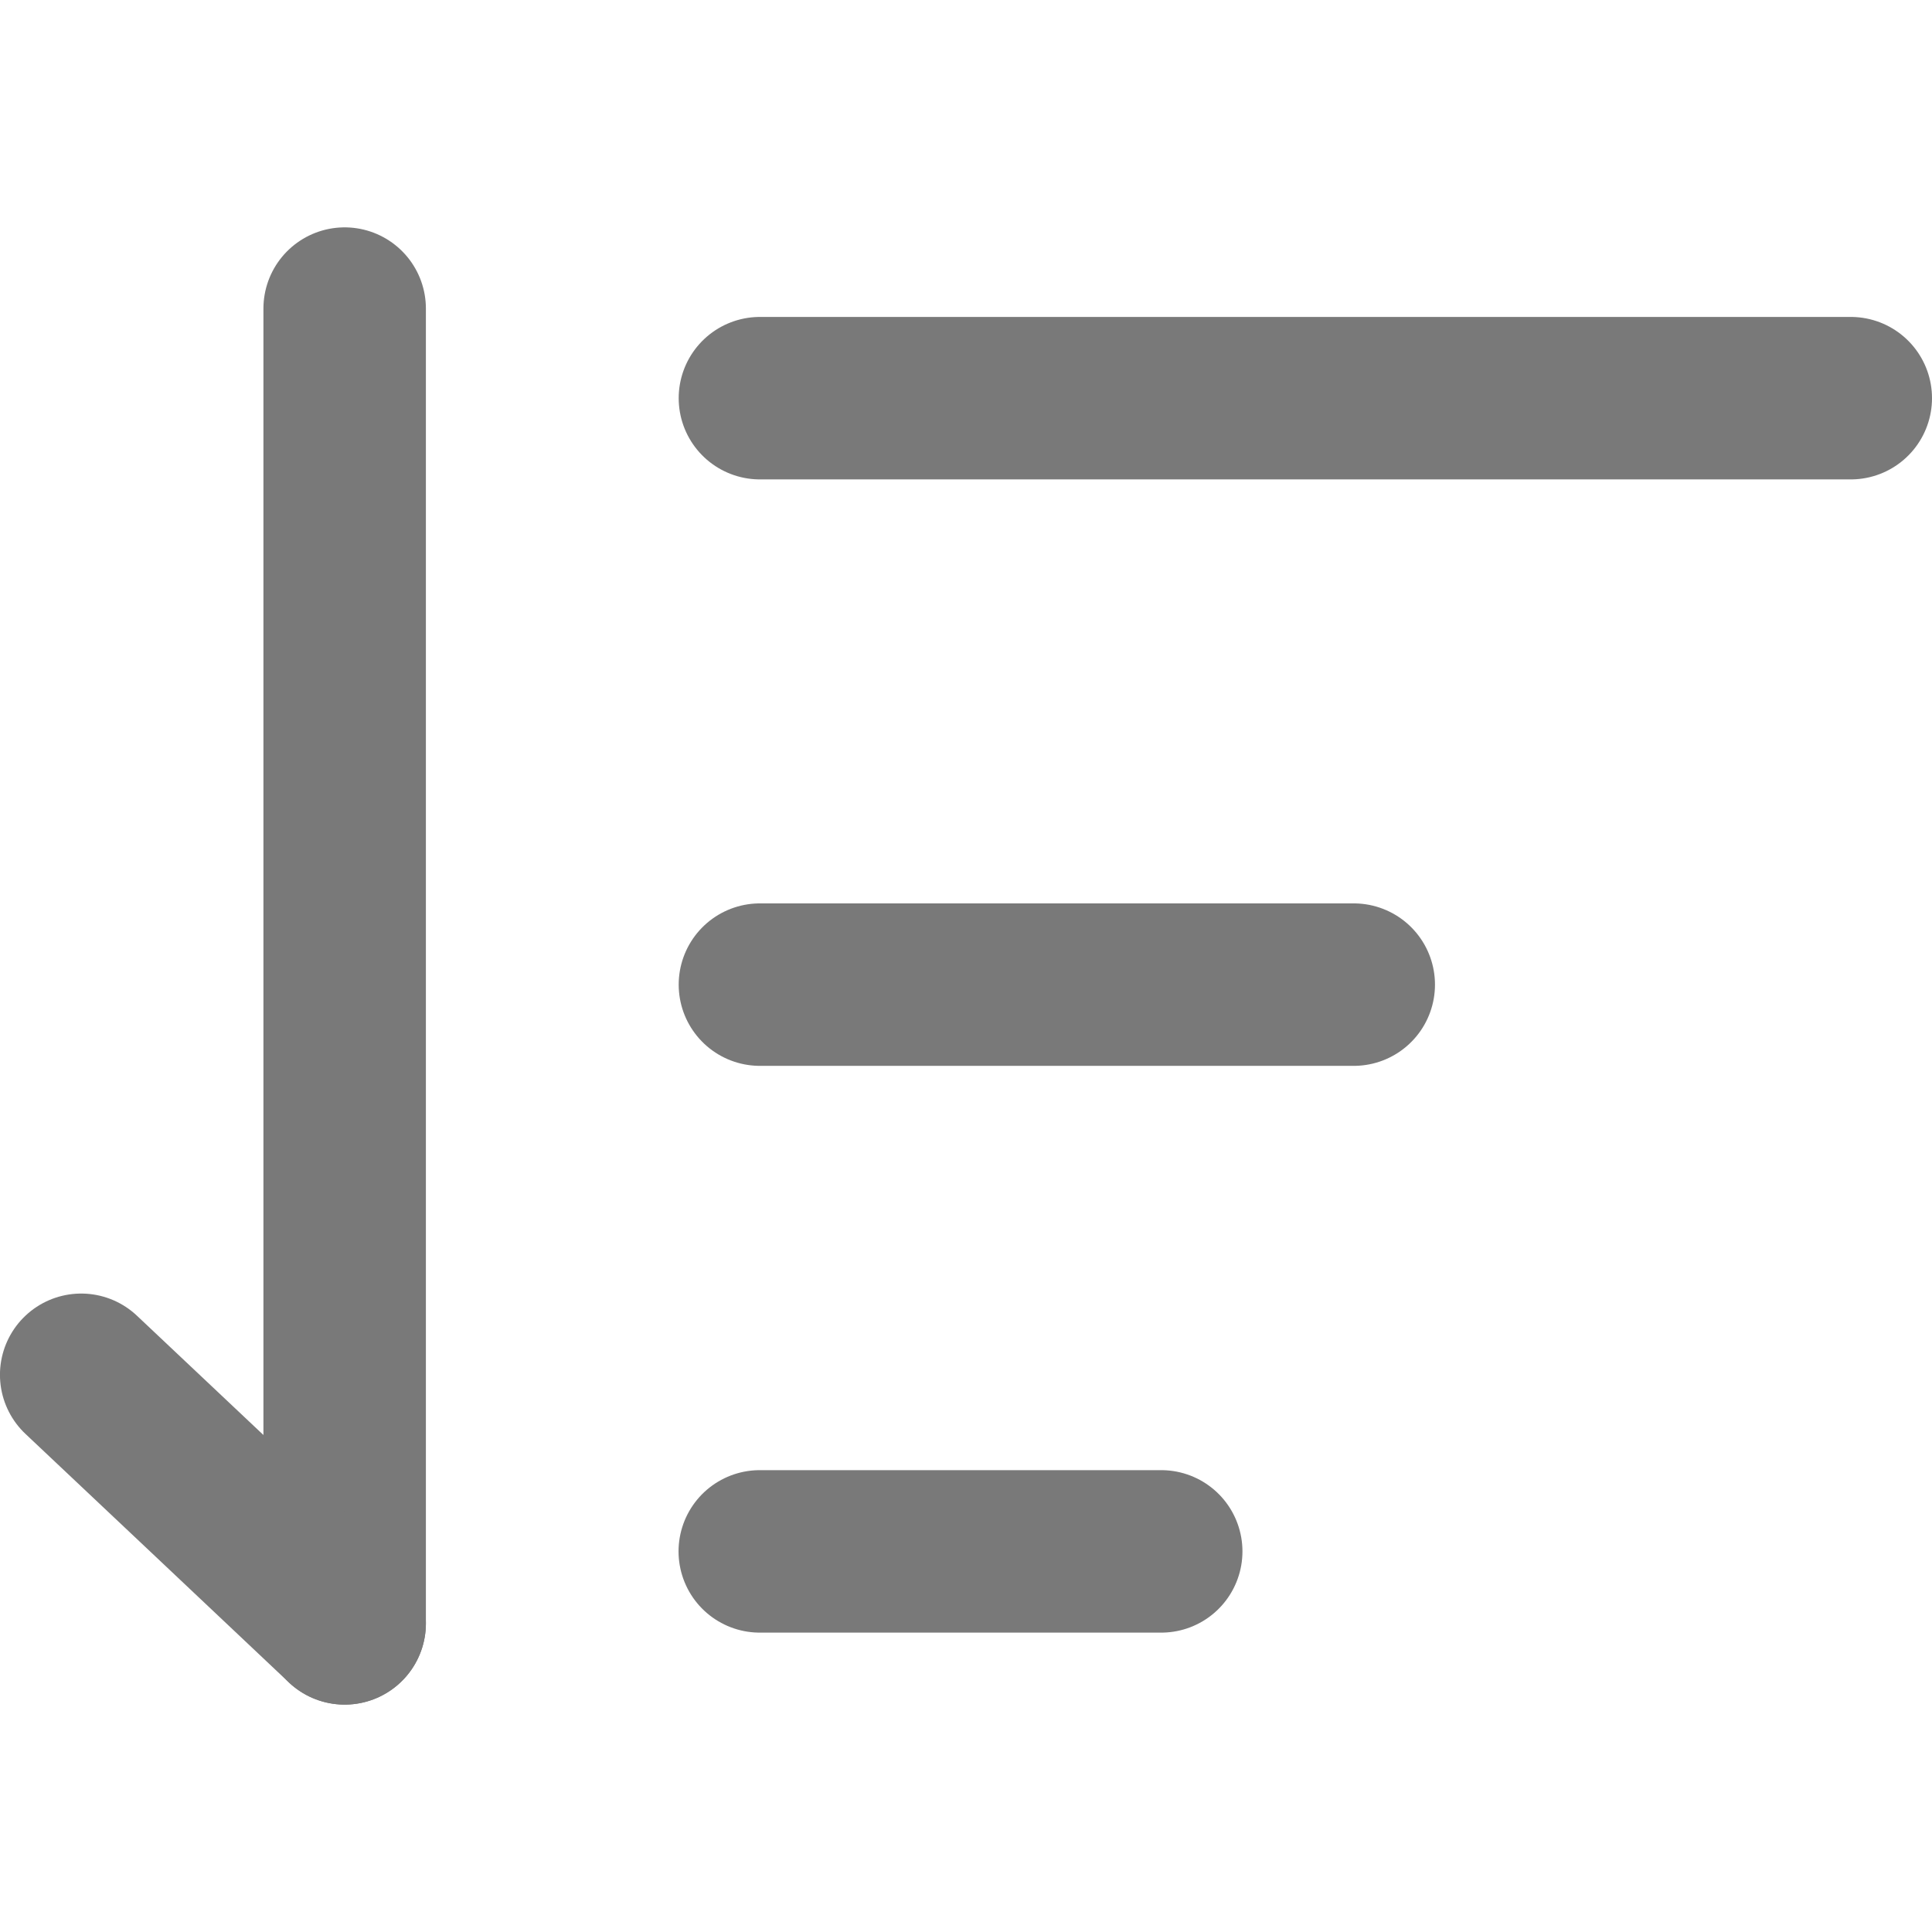
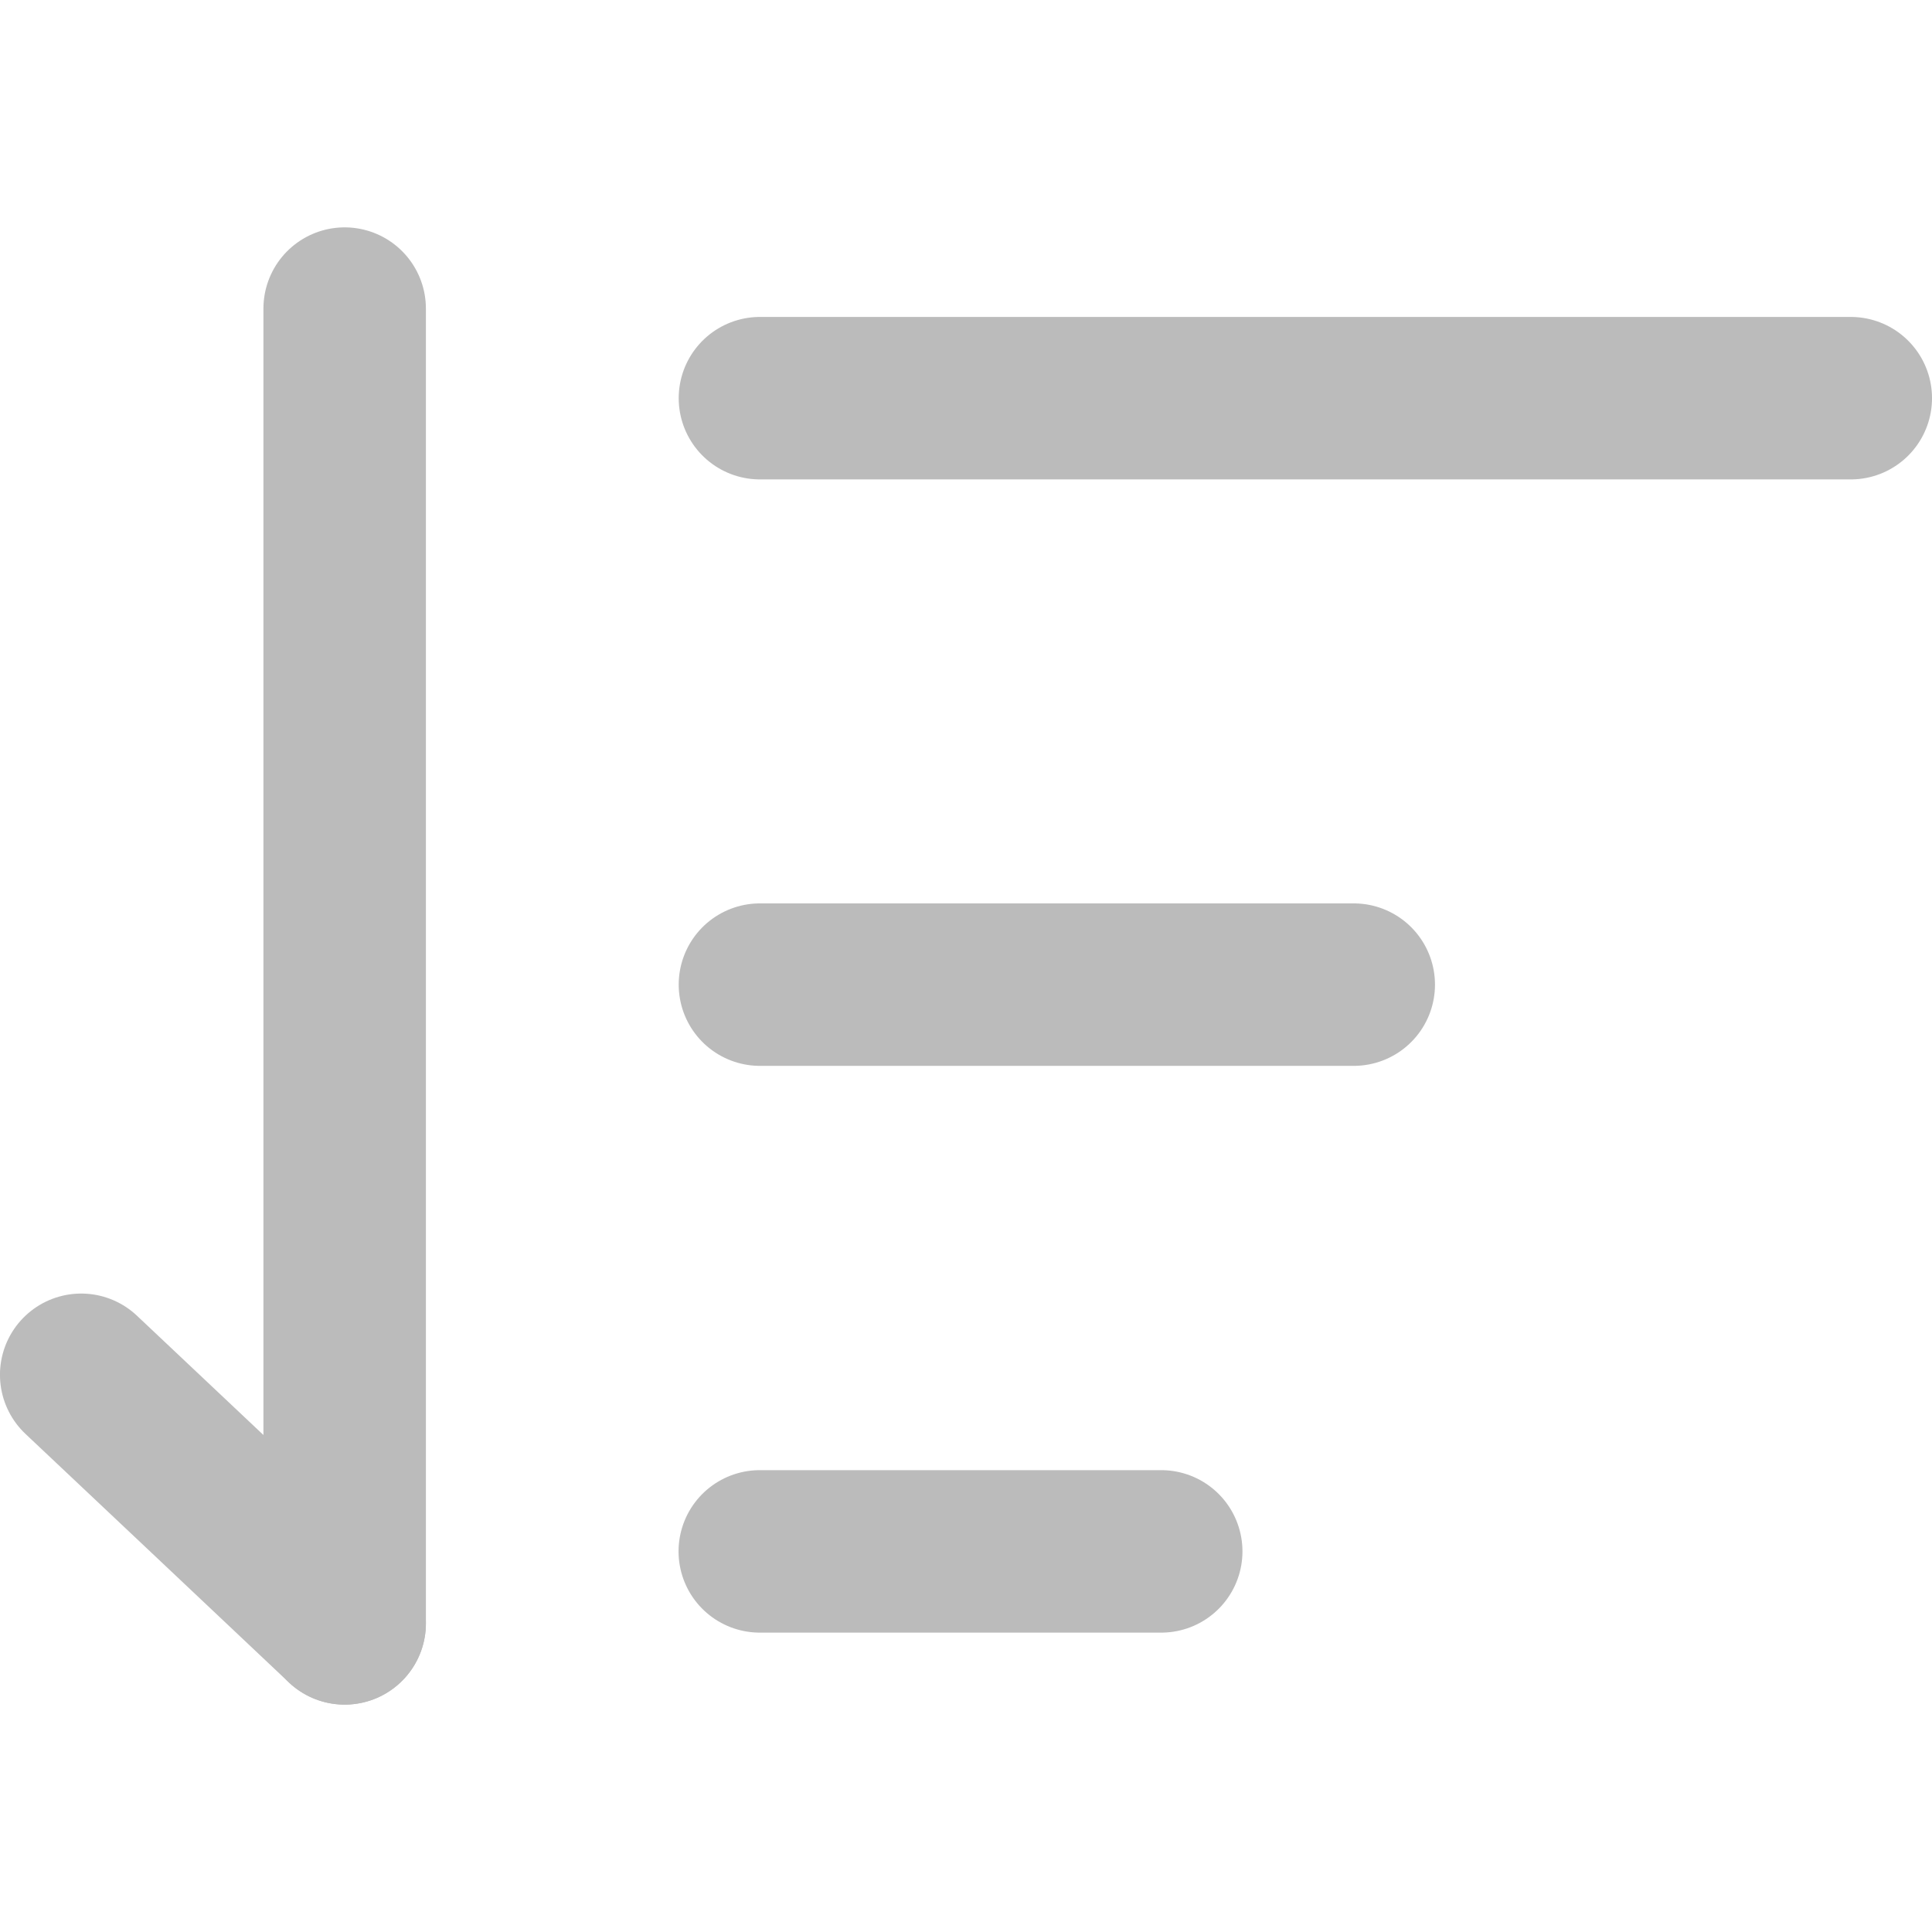
<svg xmlns="http://www.w3.org/2000/svg" width="64" height="64" viewBox="0 0 16.933 16.933" version="1.1" id="svg1" xml:space="preserve">
  <defs id="defs1">
    <linearGradient id="swatch5">
      <stop style="stop-color:#000000;stop-opacity:1;" offset="0" id="stop5" />
    </linearGradient>
    <linearGradient id="swatch4">
      <stop style="stop-color:#000000;stop-opacity:1;" offset="0" id="stop4" />
    </linearGradient>
    <linearGradient id="swatch3">
      <stop style="stop-color:#000000;stop-opacity:1;" offset="0" id="stop3" />
    </linearGradient>
  </defs>
-   <g id="layer1" style="display:inline">
-     <g id="g52" transform="translate(-127.5185,55.51052)">
-       <g id="g5" transform="matrix(1.38361,0,0,1.38361,191.019,88.44776)" style="fill:none;stroke:#010101;stroke-opacity:1">
-         <path style="fill:none;stroke:#010101;stroke-width:1.1;stroke-linecap:round;stroke-opacity:1;paint-order:stroke fill markers" d="m -47.893,-117.806 c 3.713,0.022 7.426,0.044 11.139,0.066" id="path1" />
-         <path style="fill:none;stroke:#010101;stroke-width:1.1;stroke-linecap:round;stroke-opacity:1;paint-order:stroke fill markers" d="m -47.893,-117.806 c 3.713,0.022 7.426,0.044 11.139,0.066" id="path2" transform="translate(0,5.144938)" />
-         <path style="fill:none;stroke:#010101;stroke-width:1.1;stroke-linecap:round;stroke-opacity:1;paint-order:stroke fill markers" d="m -47.893,-117.806 c 3.713,0.022 7.426,0.044 11.139,0.066" id="path3" transform="translate(0,10.28988)" />
-       </g>
-       <g id="g24" transform="matrix(1.184676,0,0,1.184676,-6.312672,66.00265)" style="stroke:#010101;stroke-opacity:1">
-         <path style="fill:none;stroke:#010101;stroke-width:1.1;stroke-linecap:round;stroke-opacity:1;paint-order:stroke fill markers" d="m 134.17,-119.185 c -1.459,-0.009 -2.919,-0.017 -3.843,-0.022 -0.924,-0.005 -1.312,-0.007 -1.768,0.149 -0.456,0.156 -0.98,0.468 -1.242,0.956 -0.262,0.488 -0.262,0.815 -0.261,2.642 5e-4,1.828 -5e-4,-0.83 5e-4,2.142 0.001,2.972 0.001,3.622 0.3,4.048 0.299,0.425 0.897,0.625 1.39,0.724 0.493,0.099 0.882,0.097 1.893,0.087 1.012,-0.01 2.647,-0.029 3.92,-0.038 1.272,-0.009 2.182,-0.009 3.091,-0.009 0.651,0 1.301,0 1.727,-0.299 0.425,-0.299 0.625,-0.897 0.724,-1.39 0.099,-0.493 0.097,-0.882 0.092,-1.371 -0.005,-0.489 -0.014,-1.08 -0.022,-1.67" id="path4-2-8" transform="rotate(90,132.3974,-113.8494)" />
-         <path id="path7" style="fill:none;stroke:#010101;stroke-width:1.1;stroke-linecap:round;stroke-opacity:1;paint-order:stroke fill markers" d="m 133.757,-108.038 c 1.329,0 2.658,0 3.987,0 m -1.988,-2.04 c 0,1.36 0,2.721 0,4.081" />
-         <path id="path23" style="fill:none;fill-opacity:1;stroke:#010101;stroke-width:0.6;stroke-linecap:butt;stroke-linejoin:miter;stroke-dasharray:none;stroke-opacity:1;paint-order:stroke fill markers" d="m 134.564,-114.557 c 0.557,0 1.114,0 1.672,0 m -1.598,-1.372 c 0.531,-0.002 1.062,-0.004 1.594,-0.006 m -1.614,2.992 c 0,-1.095 0,-2.19 0,-3.286 m -2.961,0.283 c 0.287,-0.01 0.574,-0.019 0.824,0.011 0.249,0.03 0.461,0.101 0.607,0.238 0.145,0.137 0.224,0.341 0.257,0.635 0.033,0.294 0.019,0.677 -0.058,0.967 -0.077,0.291 -0.217,0.489 -0.392,0.606 -0.175,0.117 -0.386,0.153 -0.597,0.171 -0.211,0.018 -0.422,0.017 -0.634,0.017 m -0.015,-2.961 c 6.7e-4,0.1 0.001,0.2 0.004,0.744 0.003,0.544 0.008,1.531 0.013,2.519 m -2.876,-3.25 c 0.002,0.454 0.003,0.907 0.002,1.316 -0.002,0.409 -0.007,0.773 -0.009,1.095 -0.003,0.323 -0.003,0.604 -0.003,0.885 m 0.011,-1.514 c 0.33,0 0.659,0 0.915,-0.015 0.256,-0.015 0.439,-0.044 0.578,-0.172 0.139,-0.128 0.236,-0.354 0.236,-0.582 -3e-5,-0.229 -0.096,-0.46 -0.221,-0.581 -0.125,-0.121 -0.279,-0.133 -0.536,-0.136 -0.256,-0.003 -0.615,0.003 -0.974,0.009" />
-       </g>
-       <g id="g6" transform="matrix(1.266868,0,0,1.266868,-63.53903,75.45631)">
-         <circle style="fill:#000000;fill-opacity:1;stroke:#010101;stroke-width:0.6;stroke-linecap:butt;stroke-linejoin:miter;stroke-miterlimit:0;paint-order:normal" id="path5" cx="192.462" cy="-117.831" r="1.034" />
-         <circle style="fill:#000000;fill-opacity:1;stroke:#010101;stroke-width:0.6;stroke-linecap:butt;stroke-linejoin:miter;stroke-miterlimit:0;paint-order:normal" id="path5-1" cx="192.462" cy="-112.64" r="1.034" />
-         <circle style="fill:#000000;fill-opacity:1;stroke:#010101;stroke-width:0.6;stroke-linecap:butt;stroke-linejoin:miter;stroke-miterlimit:0;paint-order:normal" id="path5-4" cx="192.462" cy="-107.131" r="1.034" />
-       </g>
-       <g id="g11" transform="matrix(1.238061,0,0,1.238061,-35.85625,71.83044)">
-         <path style="fill:#000000;fill-opacity:0.006;stroke:#010101;stroke-width:1.081;stroke-linecap:round;stroke-linejoin:miter;stroke-miterlimit:0;stroke-dasharray:none;paint-order:normal" d="m 170.543,-106.208 c -1.311,-1.315 -2.622,-2.63 -3.933,-3.944" id="path8" />
-         <ellipse style="fill:#000000;fill-opacity:0.006;stroke:#010101;stroke-width:1.081;stroke-linecap:butt;stroke-linejoin:miter;stroke-miterlimit:0;stroke-dasharray:none;paint-order:normal" id="path6" cx="163.11" cy="-113.789" rx="5.163" ry="4.948" />
-       </g>
-       <g id="g27" transform="matrix(1.317262,0,0,1.317262,-35.33695,54.25727)">
-         <path style="fill:#000000;fill-opacity:0.006;stroke:#797979;stroke-width:1.081;stroke-linecap:round;stroke-linejoin:miter;stroke-miterlimit:0;stroke-dasharray:none;stroke-opacity:1;paint-order:normal" d="m 125.925,-81.277 c 0,2.916 0,5.832 0,8.748" id="path14" />
-         <path style="fill:#000000;fill-opacity:0.006;stroke:#797979;stroke-width:1.081;stroke-linecap:round;stroke-linejoin:miter;stroke-miterlimit:0;stroke-dasharray:none;stroke-opacity:1;paint-order:normal" d="m 124.172,-74.183 c 0.584,0.551 1.169,1.102 1.753,1.654" id="path21" />
-         <path style="fill:#000000;fill-opacity:0.006;stroke:#797979;stroke-width:1.081;stroke-linecap:round;stroke-linejoin:miter;stroke-miterlimit:0;stroke-dasharray:none;stroke-opacity:1;paint-order:normal" d="m 128.688,-80.681 c 2.419,0 4.839,0 7.258,0" id="path24" />
-         <path style="fill:#000000;fill-opacity:0.006;stroke:#797979;stroke-width:1.081;stroke-linecap:round;stroke-linejoin:miter;stroke-miterlimit:0;stroke-dasharray:none;stroke-opacity:1;paint-order:normal" d="m 128.688,-76.779 c 1.317,0 2.634,0 3.951,0" id="path25" />
-         <path style="fill:#000000;fill-opacity:0.006;stroke:#797979;stroke-width:1.081;stroke-linecap:round;stroke-linejoin:miter;stroke-miterlimit:0;stroke-dasharray:none;stroke-opacity:1;paint-order:normal" d="m 128.687,-73.008 c 0.89,0 1.78,0 2.671,0" id="path26" />
-       </g>
-       <g id="g30" transform="translate(13.90554,8.676511)">
-         <path style="fill:#000000;fill-opacity:0.006;stroke:#797979;stroke-width:1.081;stroke-linecap:round;stroke-linejoin:miter;stroke-miterlimit:0;stroke-dasharray:none;stroke-opacity:1;paint-order:normal" d="m 193.52,-81.617 c -0.033,3.212 -0.066,6.423 -0.099,9.635" id="path27" />
-         <path style="fill:#000000;fill-opacity:0.006;stroke:#797979;stroke-width:1.081;stroke-linecap:round;stroke-linejoin:miter;stroke-miterlimit:0;stroke-dasharray:none;stroke-opacity:1;paint-order:normal" d="m 189.524,-75.985 c 1.299,1.328 2.598,2.656 3.897,3.984" id="path28" />
-         <path style="fill:#000000;fill-opacity:0.006;stroke:#797979;stroke-width:1.081;stroke-linecap:round;stroke-linejoin:miter;stroke-miterlimit:0;stroke-dasharray:none;stroke-opacity:1;paint-order:normal" d="m 197.507,-76.087 c -1.362,1.362 -2.724,2.724 -4.086,4.086" id="path29" />
-       </g>
-       <g id="g46" transform="matrix(1.112312,-0.03816376,0.03816376,1.112312,13.77363,-485.0962)" style="display:inline">
-         <path id="rect43" style="fill:#f46a4e;fill-opacity:1;stroke:#f5694e;stroke-width:1.223;stroke-miterlimit:2;stroke-opacity:1" d="m 176.761,379.632 3.934,-3.964 1.968,1.758 -3.935,4.107 z" />
-         <path id="path46" style="fill:#f46a4e;fill-opacity:1;stroke:#f5694e;stroke-width:1.23;stroke-miterlimit:2;stroke-opacity:1" d="m -388.381,-158.914 a 1.31,0.387 0 0 1 -0.655,0.336 1.31,0.387 0 0 1 -1.31,0 1.31,0.387 0 0 1 -0.655,-0.336 h 1.31 z" transform="matrix(-0.7462636,-0.6656505,0.6815671,-0.7317557,0,0)" />
-         <path style="display:inline;fill:#f46a4e;fill-opacity:1;stroke:#f5694e;stroke-width:0.383;stroke-linecap:round;stroke-miterlimit:3.3;stroke-opacity:1" d="m 174.974,381.402 2.153,1.939 -2.189,0.294 c -0.321,0.037 -0.273,0.08 -0.25,-0.204 z" id="rect50" transform="matrix(1.068985,0.0366772,-0.0366772,1.068985,2.208406,-33.30289)" />
-         <path style="display:inline;fill:#797979;stroke:#f5694e;stroke-width:1.181;stroke-miterlimit:2;stroke-dasharray:none;stroke-opacity:1" d="m 171.02,376.768 c 0,3.235 0,6.469 0,9.704" id="path4" transform="matrix(1.068985,0.0366772,-0.0366772,1.068985,2.296323,-33.31446)" />
-         <path style="display:inline;fill:#797979;stroke:#f5694e;stroke-width:1.181;stroke-linecap:round;stroke-miterlimit:2;stroke-dasharray:none;stroke-opacity:1" d="m 176.378,375.078 c -1.797,0 -3.594,0 -5.391,0" id="path15" transform="matrix(0.6196332,0.0212598,-0.0366772,1.068985,80.69425,-30.61002)" />
-         <path style="display:inline;fill:none;stroke:#f5694e;stroke-width:1.181;stroke-linecap:round;stroke-linejoin:miter;stroke-miterlimit:2;stroke-dasharray:none;stroke-opacity:1" d="m 172.533,375.078 c -0.477,0 -0.954,0 -1.193,0.279 -0.239,0.279 -0.239,0.838 -0.239,1.397" id="path35" transform="matrix(1.068985,0.0366772,-0.0366772,1.068985,2.208406,-33.30289)" />
-         <path style="display:inline;fill:none;stroke:#f5694e;stroke-width:1.181;stroke-linecap:round;stroke-linejoin:miter;stroke-miterlimit:2;stroke-dasharray:none;stroke-opacity:1" d="m 180.674,388.121 c -2.677,0 -5.354,0 -8.032,0" id="path36" transform="matrix(1.068985,0.0366772,-0.0366772,1.068985,2.208406,-33.30289)" />
-         <path style="display:inline;fill:none;stroke:#f5694e;stroke-width:1.181;stroke-linecap:round;stroke-linejoin:miter;stroke-miterlimit:2;stroke-dasharray:none;stroke-opacity:1" d="m 171.102,386.458 c 0,0.554 0,1.109 0.257,1.386 0.257,0.277 0.77,0.277 1.283,0.277" id="path37" transform="matrix(1.068985,0.0366772,-0.0366772,1.068985,2.208406,-33.30289)" />
-         <path style="display:inline;fill:none;stroke:#f46a4e;stroke-width:1.181;stroke-linecap:round;stroke-linejoin:miter;stroke-miterlimit:2;stroke-dasharray:none;stroke-opacity:1" d="m 182.56,382.873 c 0,1.15 0,2.3 0,3.45" id="path38" transform="matrix(1.068985,0.0366772,-0.0366772,1.068985,2.208406,-33.30289)" />
-         <path style="display:inline;fill:none;stroke:#f5694e;stroke-width:1.181;stroke-linecap:round;stroke-linejoin:miter;stroke-miterlimit:2;stroke-dasharray:none;stroke-opacity:1" d="m 180.674,388.121 c 0.629,0 1.258,0 1.572,-0.3 0.314,-0.3 0.314,-0.899 0.314,-1.498" id="path39" transform="matrix(1.068985,0.0366772,-0.0366772,1.068985,2.208406,-33.30289)" />
-       </g>
-     </g>
+   <g id="g27" transform="matrix(1.317262,0,0,1.317262,-162.8554,109.7678)" style="display:inline">
+     <path style="fill:#000000;fill-opacity:0.006;stroke:#bbbbbb;stroke-width:1.081;stroke-linecap:round;stroke-linejoin:miter;stroke-miterlimit:0;stroke-dasharray:none;stroke-opacity:1;paint-order:normal" d="m 125.925,-81.277 c 0,2.916 0,5.832 0,8.748" id="path14" />
+     <path style="fill:#000000;fill-opacity:0.006;stroke:#bbbbbb;stroke-width:1.081;stroke-linecap:round;stroke-linejoin:miter;stroke-miterlimit:0;stroke-dasharray:none;stroke-opacity:1;paint-order:normal" d="m 124.172,-74.183 c 0.584,0.551 1.169,1.102 1.753,1.654" id="path21" />
+     <path style="fill:#000000;fill-opacity:0.006;stroke:#bbbbbb;stroke-width:1.081;stroke-linecap:round;stroke-linejoin:miter;stroke-miterlimit:0;stroke-dasharray:none;stroke-opacity:1;paint-order:normal" d="m 128.688,-80.681 c 2.419,0 4.839,0 7.258,0" id="path24" />
+     <path style="fill:#000000;fill-opacity:0.006;stroke:#bbbbbb;stroke-width:1.081;stroke-linecap:round;stroke-linejoin:miter;stroke-miterlimit:0;stroke-dasharray:none;stroke-opacity:1;paint-order:normal" d="m 128.688,-76.779 c 1.317,0 2.634,0 3.951,0" id="path25" />
+     <path style="fill:#000000;fill-opacity:0.006;stroke:#bbbbbb;stroke-width:1.081;stroke-linecap:round;stroke-linejoin:miter;stroke-miterlimit:0;stroke-dasharray:none;stroke-opacity:1;paint-order:normal" d="m 128.687,-73.008 c 0.89,0 1.78,0 2.671,0" id="path26" />
  </g>
</svg>
